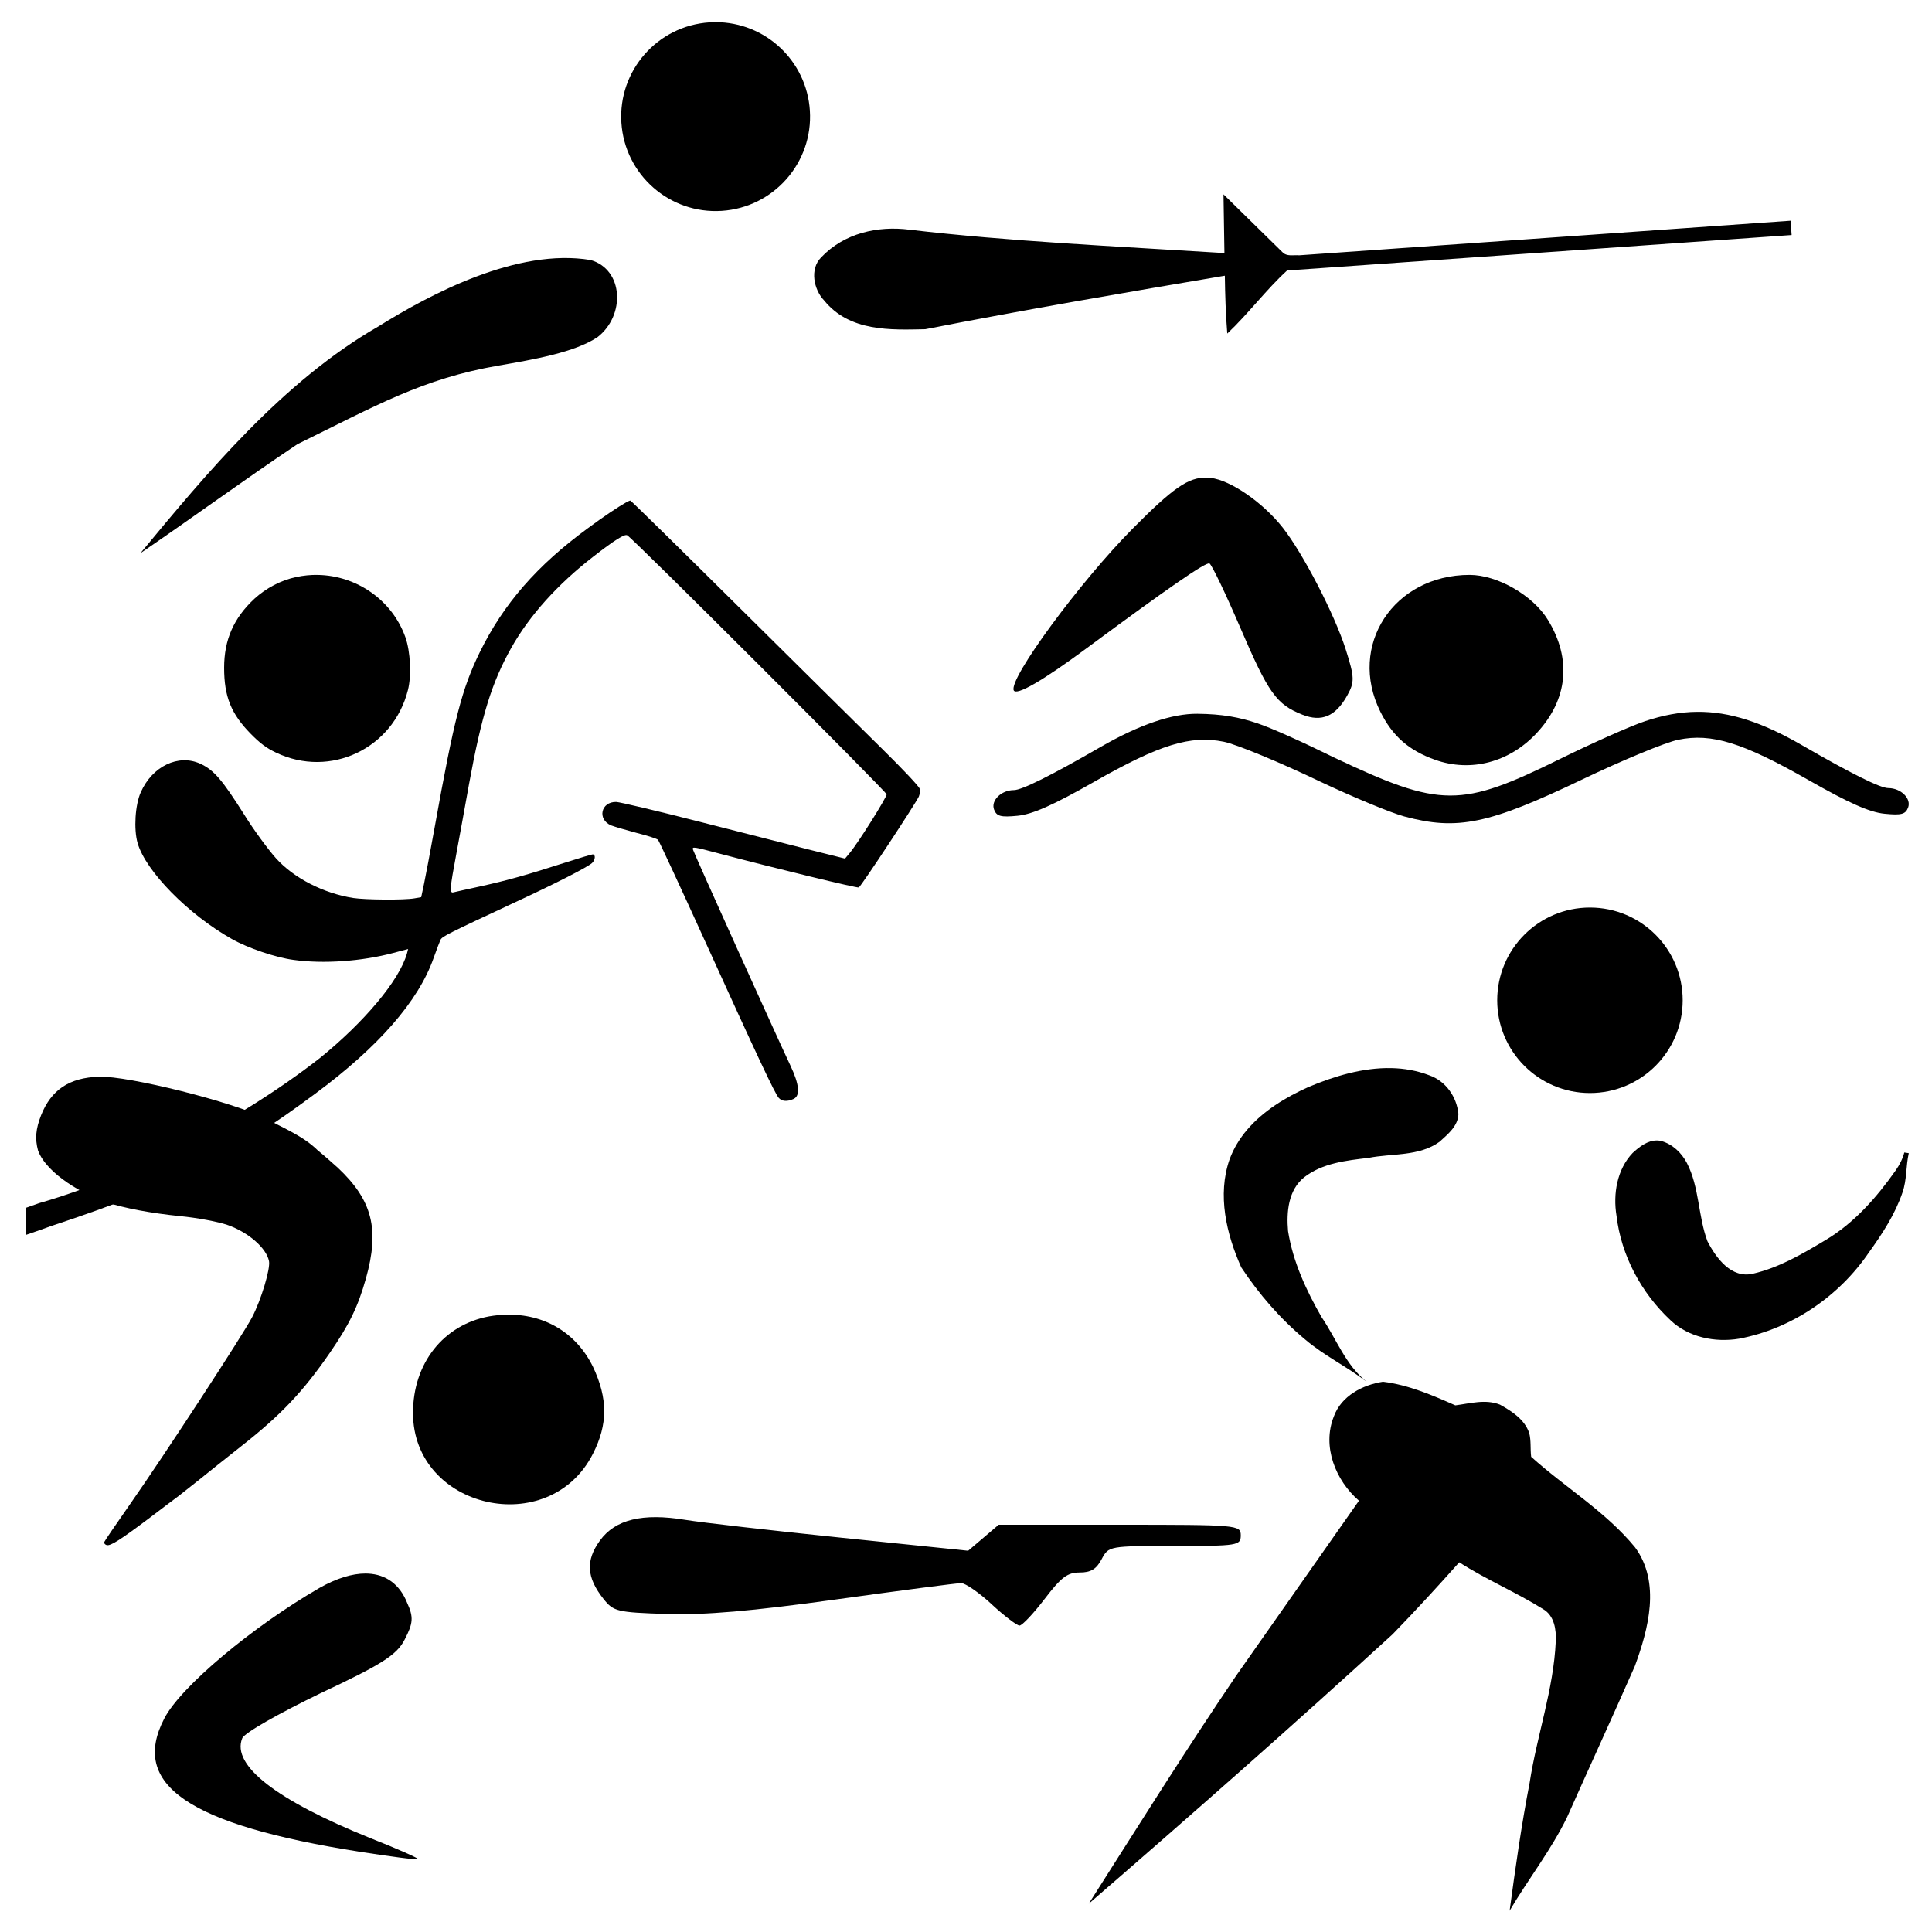
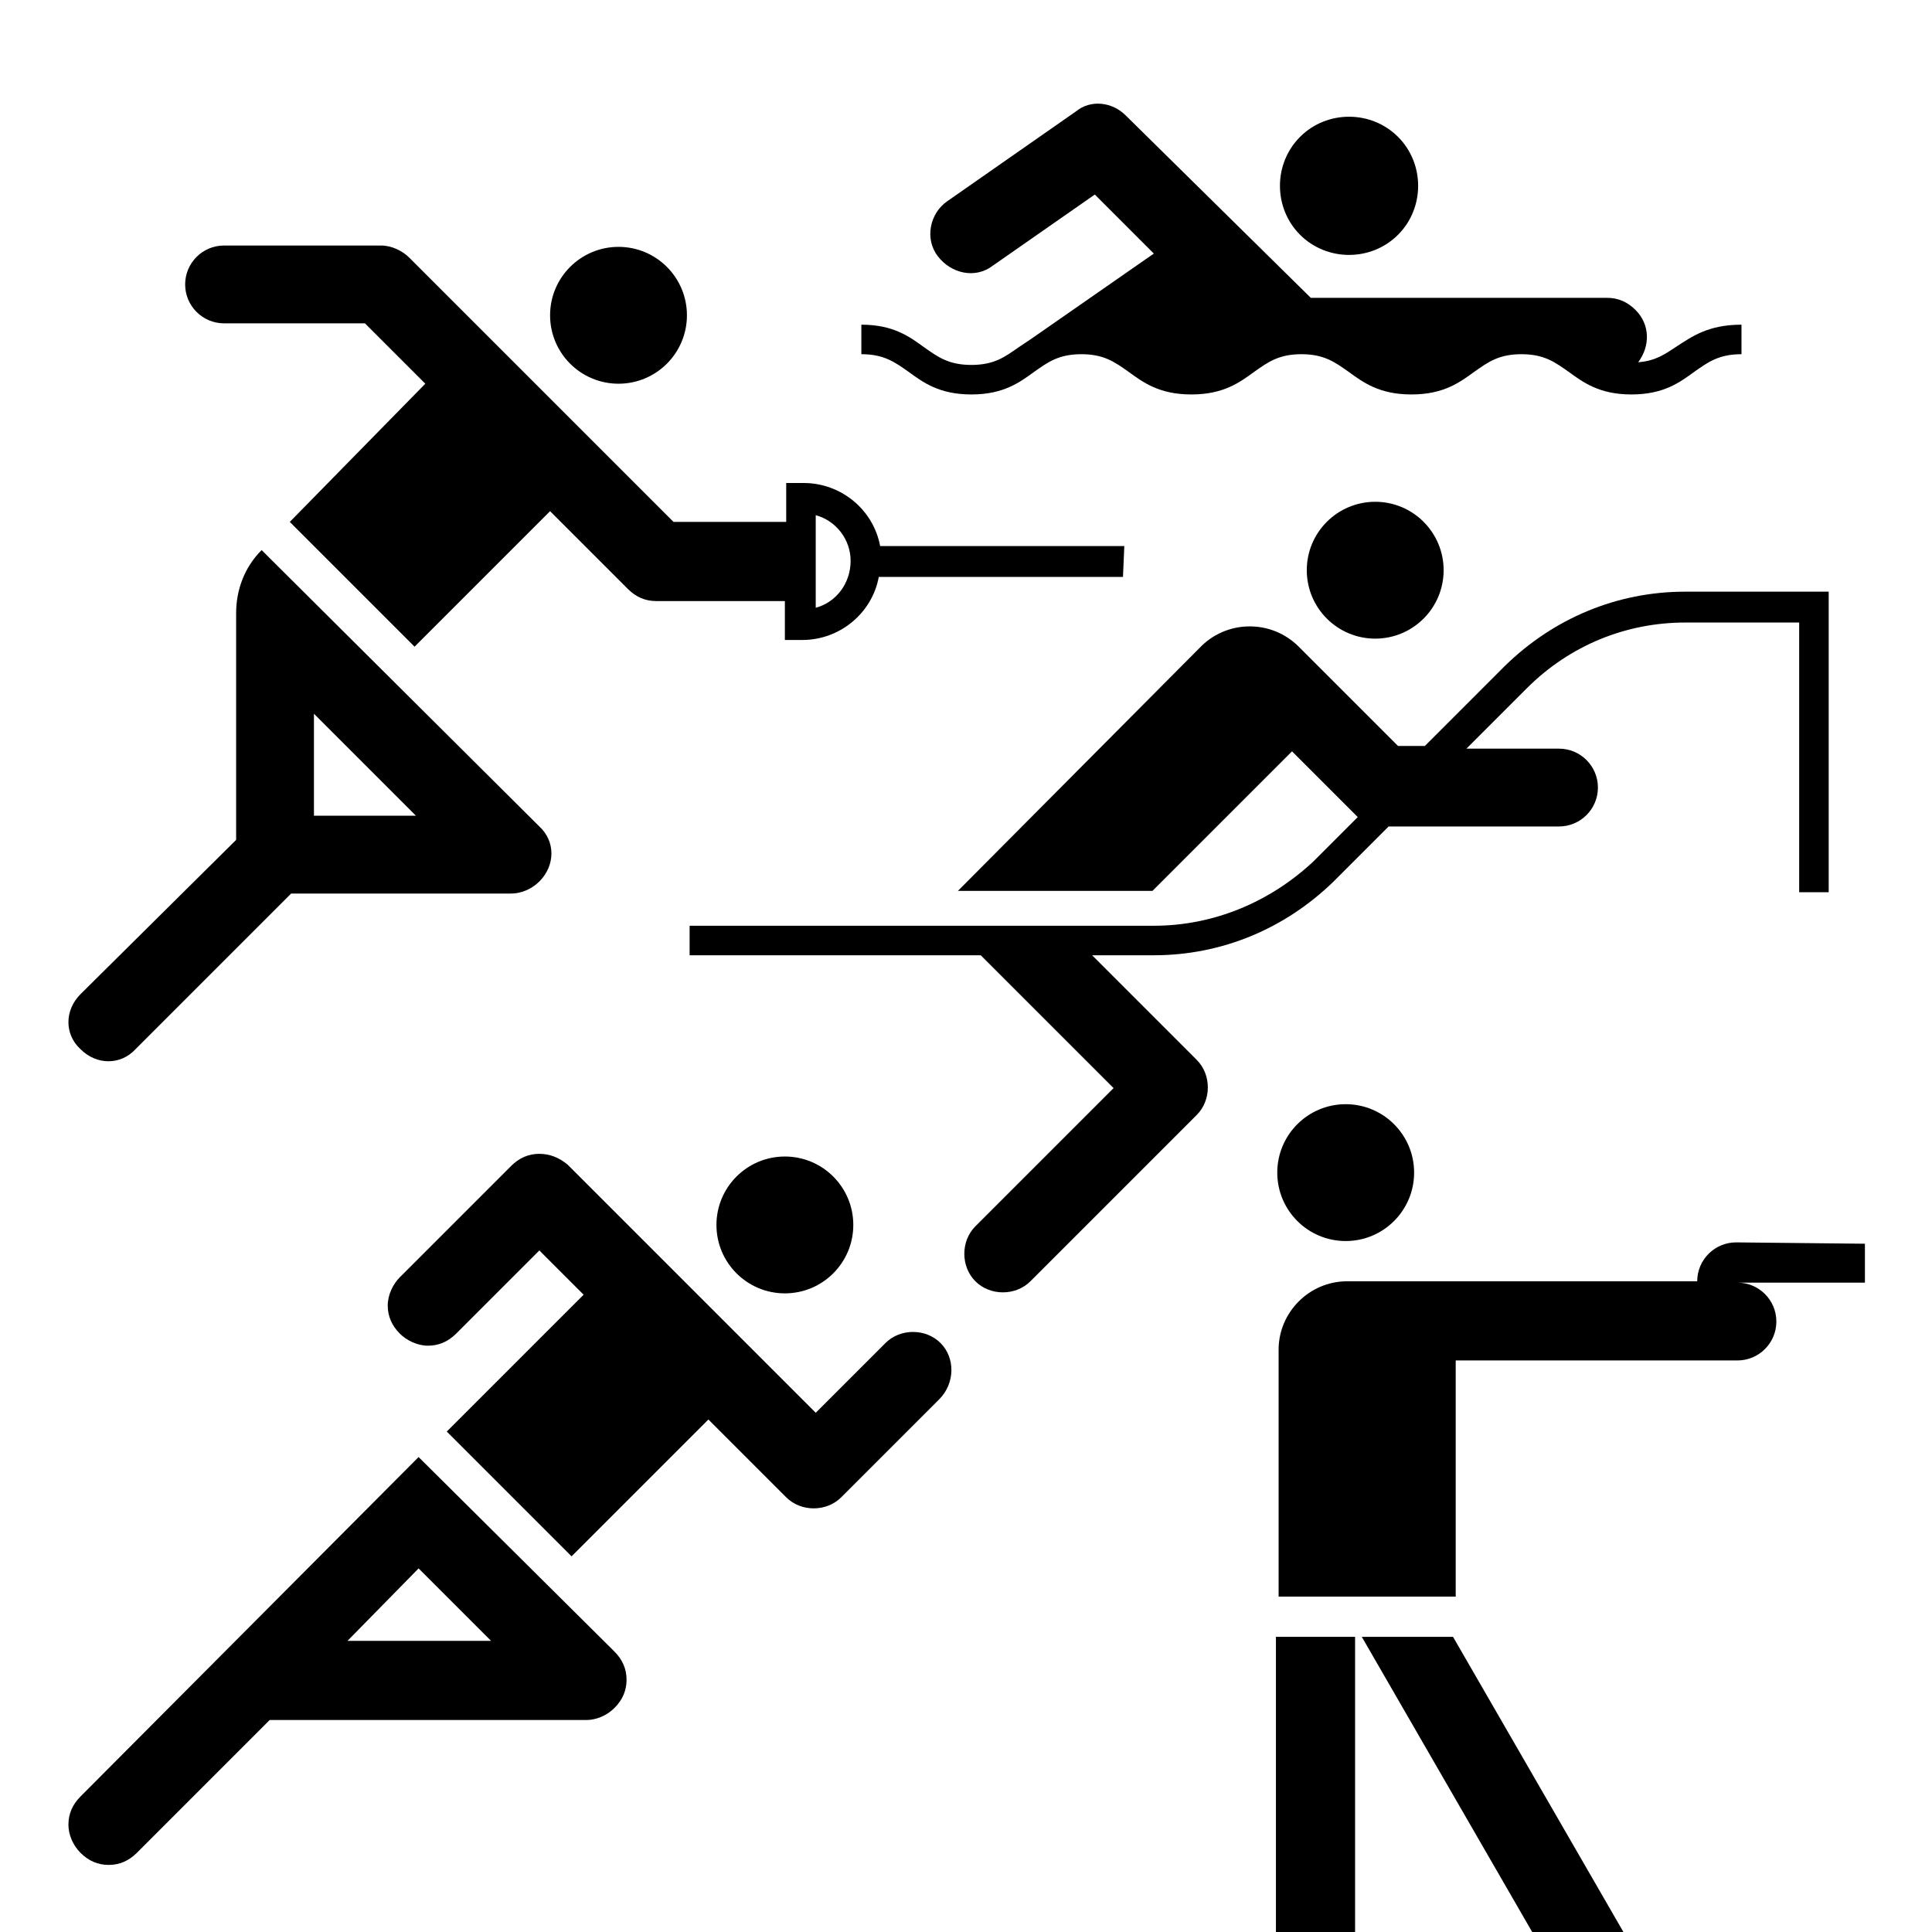
- <svg xmlns="http://www.w3.org/2000/svg" width="300" height="300" viewBox="0 0 79.375 79.375" version="1.1" id="svg1040">
-   <defs id="defs1034" />
-   <g id="layer1" transform="translate(0,-217.625)">
-     <path id="path960" d="m 56.818,274.393 c -0.838,0.128 -1.712,0.585 -2.017,1.424 -0.494,1.231 0.068,2.63 1.031,3.463 -1.682,2.4 -3.369,4.798 -5.051,7.199 -2.086,3.075 -4.056,6.226 -6.051,9.36 4.205,-3.641 8.38,-7.317 12.485,-11.072 0.936,-0.963 1.844,-1.953 2.737,-2.956 1.112,0.716 2.339,1.229 3.458,1.931 0.446,0.266 0.531,0.835 0.508,1.31 -0.089,1.984 -0.777,3.87 -1.075,5.822 -0.337,1.74 -0.585,3.495 -0.821,5.251 0.762,-1.295 1.702,-2.485 2.36,-3.84 0.922,-2.073 1.871,-4.134 2.785,-6.21 0.562,-1.532 1.063,-3.43 0.013,-4.872 -1.206,-1.473 -2.87,-2.462 -4.273,-3.726 -0.042,-0.326 0.004,-0.663 -0.082,-0.982 -0.191,-0.557 -0.712,-0.888 -1.199,-1.161 -0.599,-0.238 -1.229,-0.047 -1.835,0.029 -0.954,-0.421 -1.925,-0.841 -2.971,-0.97 z" style="fill:#000000;stroke-width:0.142" />
-     <path id="path958" d="m 68.079,264.48 c -0.386,-0.007 -0.732,0.263 -1.005,0.516 -0.64,0.672 -0.808,1.682 -0.661,2.574 0.191,1.637 1.018,3.171 2.215,4.293 0.738,0.706 1.835,0.926 2.821,0.762 2.157,-0.408 4.111,-1.739 5.339,-3.551 0.548,-0.763 1.071,-1.562 1.375,-2.457 0.183,-0.52 0.137,-1.082 0.258,-1.615 -0.061,-0.012 -0.122,-0.021 -0.183,-0.028 -0.07,0.265 -0.196,0.51 -0.353,0.734 -0.784,1.113 -1.706,2.166 -2.889,2.868 -0.936,0.561 -1.903,1.131 -2.977,1.378 -0.891,0.209 -1.514,-0.645 -1.87,-1.334 -0.388,-1.04 -0.327,-2.212 -0.843,-3.213 -0.22,-0.42 -0.593,-0.779 -1.058,-0.906 -0.057,-0.013 -0.112,-0.02 -0.167,-0.021 z" style="fill:#000000;stroke-width:0.142" />
-     <path id="path956" d="m 57.159,261.507 c -1.163,-0.024 -2.346,0.332 -3.404,0.778 -0.93,0.417 -1.86,0.98 -2.523,1.762 -0.301,0.355 -0.548,0.756 -0.715,1.209 -0.511,1.463 -0.132,3.07 0.48,4.439 0.729,1.102 1.605,2.116 2.624,2.962 0.781,0.665 1.715,1.113 2.526,1.737 -0.867,-0.691 -1.245,-1.767 -1.853,-2.659 -0.629,-1.098 -1.175,-2.272 -1.375,-3.532 -0.068,-0.779 0.006,-1.685 0.665,-2.212 0.749,-0.582 1.729,-0.688 2.641,-0.795 0.976,-0.193 2.072,-0.05 2.92,-0.664 0.335,-0.305 0.76,-0.643 0.773,-1.138 -0.066,-0.703 -0.519,-1.356 -1.198,-1.592 -0.507,-0.195 -1.031,-0.284 -1.56,-0.295 z" style="fill:#000000;stroke-width:0.142" />
-     <path id="path929" d="m 65.322,254.911 a 3.81,3.81 0 0 0 -3.81,3.81 3.81,3.81 0 0 0 3.81,3.81 3.81,3.81 0 0 0 3.81,-3.81 3.81,3.81 0 0 0 -3.81,-3.81 z" style="fill:#000000;stroke-width:0.142" />
-     <path id="path885" d="m 15.016,282.272 c -0.549,-2.7e-4 -1.188,0.195 -1.886,0.589 -2.735,1.577 -5.717,4.066 -6.383,5.372 -1.405,2.711 0.986,4.362 8.034,5.471 1.281,0.197 2.341,0.345 2.39,0.296 0.025,-0.025 -0.838,-0.419 -1.972,-0.863 -3.844,-1.553 -5.692,-2.982 -5.249,-4.091 0.074,-0.222 1.528,-1.035 3.203,-1.848 2.514,-1.183 3.154,-1.577 3.475,-2.218 0.345,-0.665 0.37,-0.912 0.099,-1.503 -0.305,-0.762 -0.867,-1.166 -1.604,-1.202 -0.036,-0.002 -0.072,-0.003 -0.109,-0.003 z" style="fill:#000000;stroke-width:0.197" />
-     <path id="path1045" d="m 20.787,271.638 c -0.225,0.006 -0.454,0.029 -0.689,0.069 -1.873,0.345 -3.13,1.922 -3.13,3.967 0,3.943 5.594,5.224 7.393,1.676 0.616,-1.208 0.616,-2.267 0,-3.573 -0.69,-1.402 -2.003,-2.181 -3.575,-2.139 z" style="fill:#000000;stroke-width:0.197" />
-     <path id="path944" d="m 13.059,241.244 c -0.294,-0.005 -0.592,0.024 -0.889,0.088 -0.627,0.131 -1.24,0.455 -1.722,0.896 -0.847,0.792 -1.24,1.681 -1.24,2.832 0,1.185 0.289,1.895 1.095,2.715 0.393,0.4 0.648,0.586 1.04,0.772 2.226,1.061 4.809,-0.165 5.416,-2.57 0.152,-0.586 0.103,-1.592 -0.103,-2.17 -0.546,-1.535 -2.01,-2.535 -3.597,-2.562 z" style="fill:#000000;stroke:none;stroke-width:0.007" />
-     <path id="path1055" d="m 25.896,238.19 c -0.028,0 -0.11,0.041 -0.186,0.083 -0.31,0.172 -0.937,0.592 -1.55,1.047 -2.102,1.537 -3.473,3.114 -4.451,5.106 -0.737,1.516 -1.047,2.715 -1.853,7.2 -0.172,0.965 -0.372,2.005 -0.434,2.308 l -0.117,0.551 -0.276,0.048 c -0.42,0.076 -2.012,0.062 -2.515,-0.014 -1.226,-0.193 -2.446,-0.82 -3.176,-1.633 -0.317,-0.351 -0.923,-1.178 -1.295,-1.778 -0.916,-1.454 -1.261,-1.853 -1.819,-2.108 -0.896,-0.407 -1.964,0.103 -2.439,1.171 -0.234,0.517 -0.296,1.523 -0.131,2.095 0.338,1.158 2.081,2.928 3.865,3.934 0.668,0.379 1.812,0.765 2.536,0.861 1.233,0.172 2.804,0.062 4.12,-0.289 l 0.593,-0.159 -0.048,0.186 c -0.322,1.127 -1.781,2.839 -3.575,4.293 -3.473,2.71 -8.024,4.958 -11.528,5.96 l -0.543,0.192 v 1.113 c 0.362,-0.127 0.796,-0.272 1.026,-0.361 5.238,-1.733 7.506,-2.96 10.832,-5.423 2.611,-1.929 4.258,-3.81 4.885,-5.595 0.117,-0.331 0.248,-0.668 0.282,-0.744 0.076,-0.138 0.276,-0.241 3.101,-1.557 1.619,-0.751 2.915,-1.412 3.121,-1.592 0.138,-0.124 0.158,-0.358 0.028,-0.358 -0.048,0 -0.565,0.159 -1.151,0.345 -1.564,0.503 -2.329,0.717 -3.445,0.965 -0.551,0.117 -1.054,0.234 -1.116,0.248 -0.172,0.048 -0.165,-0.11 0.117,-1.612 0.131,-0.71 0.365,-1.984 0.517,-2.839 0.517,-2.825 0.937,-4.175 1.736,-5.595 0.744,-1.323 1.902,-2.611 3.362,-3.741 0.875,-0.682 1.295,-0.944 1.399,-0.882 0.255,0.145 10.659,10.542 10.659,10.645 0,0.131 -1.178,2.005 -1.509,2.398 l -0.2,0.241 -1.433,-0.358 c -0.792,-0.2 -2.852,-0.723 -4.575,-1.164 -1.723,-0.441 -3.245,-0.799 -3.39,-0.806 -0.634,-0.014 -0.792,0.716 -0.214,0.964 0.145,0.055 0.613,0.193 1.054,0.31 0.434,0.11 0.827,0.234 0.875,0.283 0.041,0.048 0.93,1.957 1.971,4.251 2.115,4.651 2.832,6.18 2.99,6.353 0.131,0.145 0.351,0.159 0.606,0.042 0.283,-0.131 0.241,-0.593 -0.131,-1.378 -0.558,-1.178 -3.955,-8.702 -3.996,-8.854 -0.048,-0.145 -0.007,-0.138 1.109,0.158 2.294,0.606 5.616,1.413 5.698,1.385 0.09,-0.034 2.322,-3.424 2.467,-3.734 0.041,-0.09 0.055,-0.234 0.035,-0.324 -0.028,-0.097 -0.703,-0.813 -1.509,-1.605 -0.806,-0.792 -3.459,-3.418 -5.898,-5.836 -2.439,-2.418 -4.451,-4.396 -4.479,-4.396 z" style="fill:#000000;stroke:none;stroke-width:0.007" />
-     <path id="path966" d="m 57.702,251.17 c 2.176,0.585 3.469,0.315 7.296,-1.518 1.656,-0.794 3.434,-1.529 3.952,-1.635 1.372,-0.28 2.645,0.114 5.355,1.658 1.656,0.944 2.511,1.322 3.12,1.382 0.692,0.068 0.862,0.024 0.968,-0.253 0.142,-0.37 -0.295,-0.801 -0.813,-0.801 -0.329,0 -1.523,-0.593 -3.549,-1.764 -1.628,-0.94 -2.969,-1.382 -4.311,-1.369 v -1e-5 c -0.703,0.007 -1.405,0.139 -2.148,0.389 -0.594,0.2 -2.152,0.893 -3.463,1.539 -4.104,2.024 -4.911,2.021 -9.284,-0.044 -1.311,-0.646 -2.569,-1.212 -3.163,-1.412 -0.743,-0.25 -1.446,-0.382 -2.468,-0.392 -1.022,-0.01 -2.364,0.432 -3.991,1.372 -2.027,1.17 -3.221,1.764 -3.549,1.764 -0.518,0 -0.955,0.431 -0.813,0.801 0.106,0.276 0.276,0.321 0.968,0.253 0.61,-0.06 1.464,-0.438 3.12,-1.382 2.71,-1.544 3.983,-1.938 5.355,-1.658 0.518,0.106 2.296,0.842 3.952,1.635 1.357,0.642 2.917,1.288 3.467,1.436 z" style="fill:#000000;stroke-width:0.182" />
-     <path id="path964" d="m 60.379,241.244 c -3.124,0 -5.021,2.905 -3.668,5.62 0.5,1.004 1.166,1.59 2.244,1.975 1.477,0.528 3.073,0.104 4.195,-1.114 1.266,-1.373 1.426,-3.025 0.447,-4.629 -0.617,-1.012 -2.078,-1.852 -3.219,-1.852 z" style="fill:#000000;stroke-width:0.182" />
-     <path id="path1120" d="m 49.58,237.248 c -0.754,-0.024 -1.393,0.429 -3.045,2.094 -2.169,2.187 -5.095,6.165 -4.887,6.645 0.102,0.234 1.185,-0.39 2.974,-1.714 3.36,-2.486 4.914,-3.56 5.067,-3.5 0.089,0.035 0.661,1.227 1.271,2.648 1.154,2.688 1.481,3.145 2.552,3.568 0.789,0.311 1.359,0.067 1.836,-0.787 0.311,-0.556 0.304,-0.753 -0.061,-1.901 -0.453,-1.426 -1.747,-3.929 -2.582,-4.993 -0.813,-1.037 -2.152,-1.96 -2.973,-2.05 -0.052,-0.006 -0.102,-0.009 -0.153,-0.011 z" style="fill:#000000;stroke-width:0.182" />
-     <path id="path877" d="m 40.747,283.538 c -0.52,-0.48 -1.086,-0.872 -1.257,-0.872 -0.171,0 -2.479,0.301 -5.128,0.669 -3.482,0.483 -5.413,0.649 -6.973,0.599 -2.031,-0.065 -2.183,-0.101 -2.591,-0.614 -0.701,-0.881 -0.745,-1.58 -0.152,-2.4 0.629,-0.87 1.749,-1.142 3.51,-0.853 0.667,0.11 3.555,0.44 6.417,0.734 l 5.203,0.535 0.627,-0.534 0.627,-0.534 h 4.973 c 4.856,0 4.973,0.01 4.973,0.436 0,0.417 -0.118,0.436 -2.714,0.436 -2.7,0 -2.715,0.002 -3.003,0.545 -0.216,0.408 -0.443,0.545 -0.9,0.545 -0.505,0 -0.756,0.19 -1.444,1.09 -0.458,0.599 -0.921,1.09 -1.029,1.09 -0.108,0 -0.622,-0.392 -1.142,-0.872 z" style="fill:#000000;stroke-width:0.196" />
-     <path id="path4" d="m 10.928,263.581 c -1.345,-0.682 -5.659,-1.761 -6.861,-1.721 -1.224,0.041 -1.962,0.538 -2.38,1.587 -0.219,0.561 -0.255,0.959 -0.124,1.449 0.373,0.993 1.939,1.832 2.79,2.121 0.784,0.25 1.822,0.447 3.038,0.571 0.705,0.067 1.575,0.232 1.947,0.361 0.861,0.298 1.611,0.952 1.714,1.491 0.061,0.312 -0.321,1.585 -0.691,2.296 -0.345,0.675 -3.583,5.636 -5.011,7.676 -0.573,0.817 -1.058,1.531 -1.07,1.57 -0.013,0.046 0.035,0.103 0.101,0.122 0.159,0.046 0.573,-0.222 1.773,-1.124 0.514,-0.39 1.047,-0.795 1.182,-0.892 0.129,-0.099 0.52,-0.409 0.864,-0.683 0.338,-0.276 1.1,-0.88 1.685,-1.343 1.659,-1.3 2.568,-2.264 3.665,-3.855 0.805,-1.173 1.155,-1.89 1.482,-3.05 0.571,-2.03 0.269,-3.221 -1.153,-4.556 -0.267,-0.242 -0.634,-0.563 -0.821,-0.71 -0.588,-0.586 -1.389,-0.904 -2.132,-1.311 z" style="fill:#000000;stroke:none;stroke-width:0.007" />
-     <path id="path952" d="m 50.305,228.022 c -4.466,-0.28 -8.855,-0.479 -12.944,-0.961 -0.644,-0.082 -1.313,-0.049 -1.94,0.131 l -2e-5,-2.3e-4 c -0.627,0.18 -1.212,0.507 -1.687,1.011 -0.471,0.47 -0.307,1.319 0.128,1.769 1.046,1.29 2.74,1.208 4.15,1.179 4.263,-0.834 8.312,-1.521 12.31,-2.199 0.011,0.793 0.036,1.587 0.1,2.378 0.862,-0.812 1.587,-1.794 2.457,-2.592 l 20.729,-1.457 -0.043,-0.588 -20.191,1.421 c -0.228,-0.022 -0.503,0.065 -0.688,-0.131 l -2.419,-2.373 c 0,0 0.026,1.608 0.038,2.412 z" style="fill:#000000;stroke-width:0.186" />
-     <path id="path1033" d="m 29.402,218.535 c -0.084,-7e-5 -0.168,0.002 -0.251,0.008 -2.139,0.138 -3.761,1.984 -3.622,4.123 0.138,2.139 1.984,3.76 4.122,3.622 2.139,-0.138 3.76,-1.984 3.622,-4.122 -0.132,-2.041 -1.825,-3.63 -3.871,-3.631 z" style="fill:#000000;stroke-width:0.176" />
-     <path id="path18-2" d="m 5.768,240.353 c 2.16,-1.473 4.276,-3.023 6.451,-4.479 3.243,-1.589 5.147,-2.692 8.255,-3.228 1.468,-0.253 3.128,-0.542 4.069,-1.165 1.16,-0.894 1.079,-2.785 -0.278,-3.173 -3.01,-0.506 -6.597,1.405 -8.719,2.728 -3.923,2.254 -7.068,6.045 -9.778,9.317 z" style="stroke-width:0.226" />
+ <svg xmlns="http://www.w3.org/2000/svg" version="1.1" id="Pictogram" x="0px" y="0px" viewBox="0 0 144 144" style="enable-background:new 0 0 144 144;" xml:space="preserve">
+   <style type="text/css">
+ 	.st0{fill:none;}
+ </style>
+   <g>
+     <g>
+       <path d="M125.6,44.1c-5.1,0-9.8,2-13.4,5.5l-6,6h-2l-7.4-7.4c-2-2-5.2-2-7.2-0.1L71.4,66.4h14.5L96.3,56l4.7,4.7    c0.1,0.1,0.1,0.1,0.2,0.2l-3.3,3.3C94.7,67.2,90.5,69,86,69H51.4v2.2h21.7l9.9,9.9L72.7,91.4c-1.1,1.1-1.1,3,0,4.1    c1.1,1.1,3,1.1,4.1,0l12.4-12.4c1.1-1.1,1.1-3,0-4.1l-7.8-7.8H86c5.1,0,9.8-2,13.4-5.5l4.1-4.1h12.7c1.6,0,2.9-1.3,2.9-2.9    c0-1.6-1.3-2.9-2.9-2.9h-6.9l4.5-4.5c3.2-3.2,7.4-4.9,11.8-4.9h8.5v20.1h2.2V44.1H125.6z" />
+       <circle cx="102.5" cy="42.5" r="5.1" />
+     </g>
+     <g>
+       <path d="M125,25.8c-0.9,0.6-1.6,1.1-2.9,1.2c0.9-1.2,0.9-2.8-0.2-3.9c-0.6-0.6-1.3-0.9-2.1-0.9H97.7L83.9,8.6    c-1-1-2.6-1.2-3.7-0.3l-9.6,6.7c-1.3,0.9-1.7,2.8-0.7,4.1s2.8,1.7,4.1,0.7l7.6-5.3l4.4,4.4l-9.2,6.4c-0.3,0.2-0.6,0.4-0.9,0.6    c-1,0.7-1.8,1.3-3.5,1.3c-1.7,0-2.5-0.6-3.5-1.3c-1.1-0.8-2.3-1.7-4.7-1.7v2.2c1.7,0,2.5,0.6,3.5,1.3c1.1,0.8,2.3,1.7,4.7,1.7    s3.6-0.9,4.7-1.7c1-0.7,1.8-1.3,3.5-1.3s2.5,0.6,3.5,1.3c1.1,0.8,2.3,1.7,4.7,1.7s3.6-0.9,4.7-1.7c1-0.7,1.8-1.3,3.5-1.3    s2.5,0.6,3.5,1.3c1.1,0.8,2.3,1.7,4.7,1.7s3.6-0.9,4.7-1.7c1-0.7,1.8-1.3,3.5-1.3c1.7,0,2.5,0.6,3.5,1.3c1.1,0.8,2.3,1.7,4.7,1.7    c2.4,0,3.6-0.9,4.7-1.7c1-0.7,1.8-1.3,3.5-1.3v-2.2C127.3,24.2,126.1,25.1,125,25.8z" />
+       <path d="M104.2,17.5c2-2,2-5.3,0-7.3s-5.3-2-7.3,0c-2,2-2,5.3,0,7.3C98.9,19.5,102.2,19.5,104.2,17.5z" />
+     </g>
+     <g>
+       <circle cx="100.3" cy="87.4" r="5.1" />
+       <path d="M129.4,92.6c-1.6,0-2.9,1.3-2.9,2.9h-26.1c-2.8,0-5.1,2.3-5.1,5.1V119h13.2v-17.6h21c1.6,0,2.9-1.3,2.9-2.9    c0-1.6-1.3-2.9-2.9-2.9h9.5v-2.9L129.4,92.6L129.4,92.6z" />
+       <rect x="95.1" y="122" width="5.9" height="22" />
+       <polygon points="121,144 108.3,122 101.5,122 114.2,144   " />
+     </g>
+     <g>
+       <path d="M19.5,41c-1.3,1.3-1.9,3-1.9,4.7v16.9L6,74.1c-1.2,1.2-1.2,3,0,4.1c1.2,1.2,3,1.2,4.1,0l11.6-11.6h16.4    c0.7,0,1.5-0.3,2.1-0.9c1.2-1.2,1.2-3,0-4.1L19.5,41z M31,60.8h-7.6v-7.6L31,60.8z" />
+       <path d="M83.8,40.7H65.6C65.1,38,62.7,36,59.9,36h-1.3v2.9h-8.4L30.5,19.2c-0.5-0.5-1.3-0.9-2.1-0.9H16.7c-1.6,0-2.9,1.3-2.9,2.9    c0,1.6,1.3,2.9,2.9,2.9h10.5l4.5,4.5L21.6,38.9l9.3,9.3l10.1-10.1l5.8,5.8c0.6,0.6,1.3,0.9,2.1,0.9h9.6v2.9l1.3,0    c2.8,0,5.2-2,5.7-4.7h18.2L83.8,40.7L83.8,40.7z M60.8,45.3v-6.9c1.5,0.4,2.6,1.8,2.6,3.4C63.4,43.5,62.3,44.9,60.8,45.3z" />
+       <circle cx="46.1" cy="23.5" r="5.1" />
+     </g>
+     <g>
+       <path d="M31.2,108.6L6,133.9c-0.6,0.6-0.9,1.3-0.9,2.1c0,0.7,0.3,1.5,0.9,2.1c0.6,0.6,1.3,0.9,2.1,0.9s1.5-0.3,2.1-0.9l9.9-9.9    h23.6c0.7,0,1.5-0.3,2.1-0.9c0.6-0.6,0.9-1.3,0.9-2.1s-0.3-1.5-0.9-2.1L31.2,108.6z M31.2,116.9l5.4,5.4H25.9L31.2,116.9z" />
+       <path d="M70.1,100.1c-1.1-1.1-3-1.1-4.1,0l-5.2,5.2L42.3,86.8C41.7,86.3,41,86,40.2,86c-0.8,0-1.5,0.3-2.1,0.9l-8.3,8.3    c-0.5,0.5-0.9,1.3-0.9,2.1c0,0.8,0.3,1.5,0.9,2.1c0.5,0.5,1.3,0.9,2.1,0.9c0.8,0,1.5-0.3,2.1-0.9l6.2-6.2l3.3,3.3l-10.2,10.2    l9.3,9.3l10.2-10.2l5.8,5.8c1.1,1.1,3,1.1,4.1,0l7.3-7.3C71.2,103.1,71.2,101.2,70.1,100.1z" />
+       <circle cx="58.5" cy="91.3" r="5.1" />
+     </g>
  </g>
+   <rect class="st0" width="144" height="144" />
</svg>
